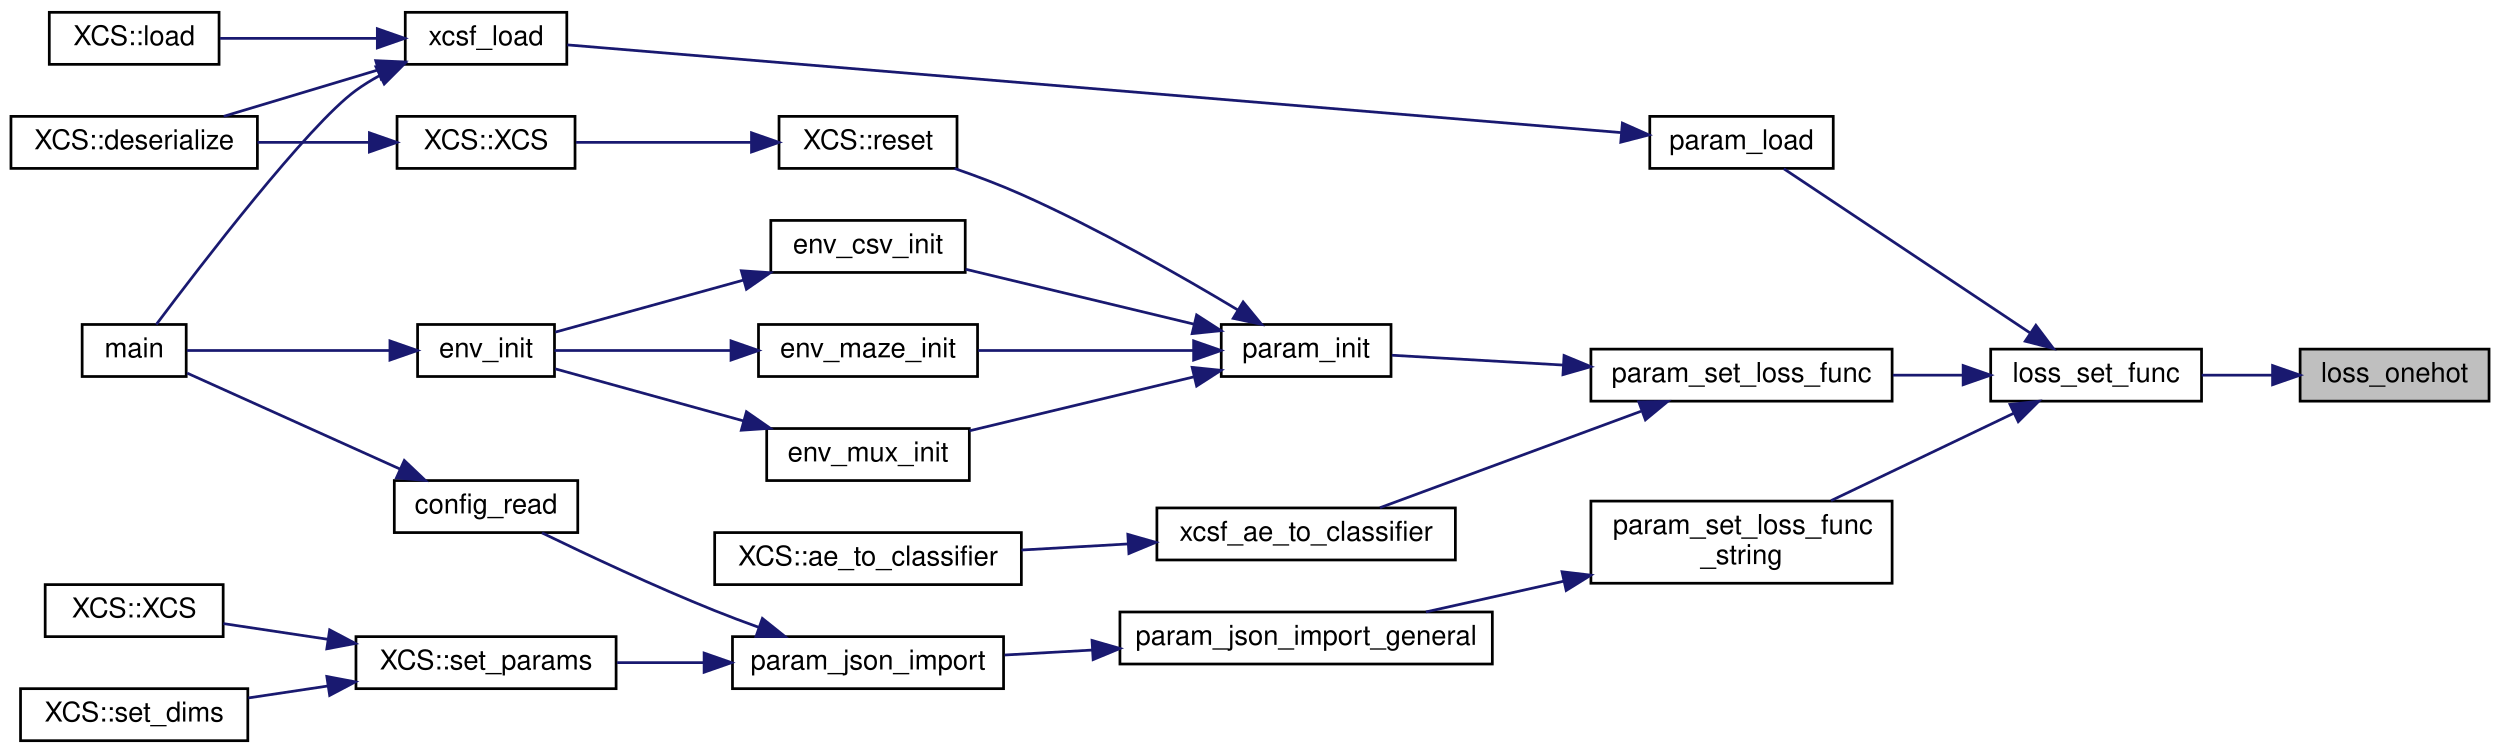
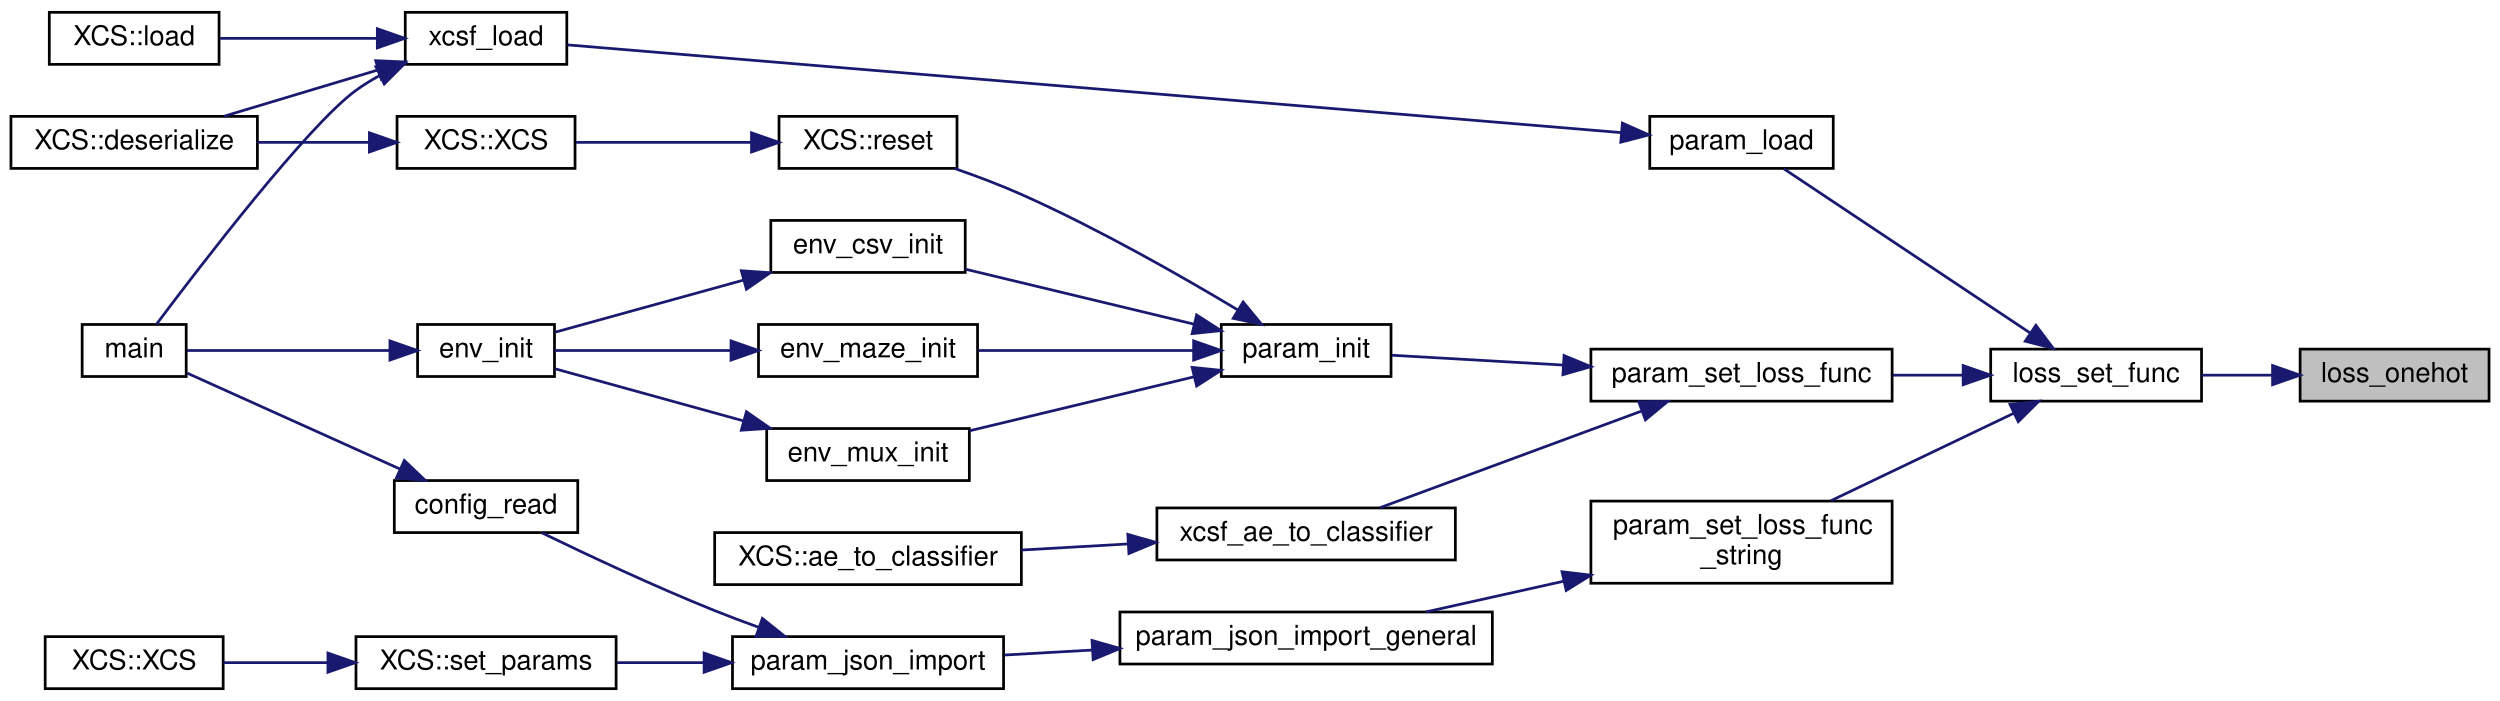
- <svg xmlns="http://www.w3.org/2000/svg" xmlns:xlink="http://www.w3.org/1999/xlink" width="913pt" height="275pt" viewBox="0.00 0.00 913.00 275.00">
-   <g id="graph0" class="graph" transform="scale(1 1) rotate(0) translate(4 271)">
+ <svg xmlns="http://www.w3.org/2000/svg" xmlns:xlink="http://www.w3.org/1999/xlink" width="913pt" height="256pt" viewBox="0.00 0.00 913.00 256.00">
+   <g id="graph0" class="graph" transform="scale(1 1) rotate(0) translate(4 252)">
    <g id="node1" class="node">
      <g id="a_node1">
        <a xlink:title="One-hot classification error.">
-           <polygon fill="#bfbfbf" stroke="black" points="836,-124.5 836,-143.5 905,-143.5 905,-124.5 836,-124.5" />
-           <text text-anchor="middle" x="870.5" y="-131.5" font-family="Helvetica,sans-Serif" font-size="10.00">loss_onehot</text>
+           <polygon fill="#bfbfbf" stroke="black" points="836,-105.5 836,-124.5 905,-124.5 905,-105.5 836,-105.5" />
+           <text text-anchor="middle" x="870.5" y="-112.5" font-family="Helvetica,sans-Serif" font-size="10.00">loss_onehot</text>
        </a>
      </g>
    </g>
    <g id="node2" class="node">
      <g id="a_node2">
        <a xlink:href="loss_8c.html#abd279ef66e8491bb524ee192a45e0e34" target="_top" xlink:title="Sets the XCSF error function to the implemented function.">
-           <polygon fill="none" stroke="black" points="723,-124.5 723,-143.5 800,-143.5 800,-124.5 723,-124.5" />
-           <text text-anchor="middle" x="761.5" y="-131.5" font-family="Helvetica,sans-Serif" font-size="10.00">loss_set_func</text>
+           <polygon fill="none" stroke="black" points="723,-105.5 723,-124.5 800,-124.5 800,-105.5 723,-105.5" />
+           <text text-anchor="middle" x="761.5" y="-112.5" font-family="Helvetica,sans-Serif" font-size="10.00">loss_set_func</text>
        </a>
      </g>
    </g>
    <g id="edge1" class="edge">
-       <path fill="none" stroke="midnightblue" d="M825.76,-134C817.23,-134 808.35,-134 800.04,-134" />
-       <polygon fill="midnightblue" stroke="midnightblue" points="825.94,-137.5 835.94,-134 825.94,-130.5 825.94,-137.5" />
+       <path fill="none" stroke="midnightblue" d="M825.76,-115C817.23,-115 808.35,-115 800.04,-115" />
+       <polygon fill="midnightblue" stroke="midnightblue" points="825.94,-118.5 835.94,-115 825.94,-111.5 825.94,-118.5" />
    </g>
    <g id="node3" class="node">
      <g id="a_node3">
        <a xlink:href="param_8c.html#ae7f8932981ba2f49027da90acfd121b1" target="_top" xlink:title="Reads the XCSF data structure from a file.">
-           <polygon fill="none" stroke="black" points="598.5,-209.5 598.5,-228.5 665.5,-228.5 665.5,-209.5 598.5,-209.5" />
-           <text text-anchor="middle" x="632" y="-216.5" font-family="Helvetica,sans-Serif" font-size="10.00">param_load</text>
+           <polygon fill="none" stroke="black" points="598.5,-190.5 598.5,-209.5 665.5,-209.5 665.5,-190.5 598.5,-190.5" />
+           <text text-anchor="middle" x="632" y="-197.5" font-family="Helvetica,sans-Serif" font-size="10.00">param_load</text>
        </a>
      </g>
    </g>
    <g id="edge2" class="edge">
-       <path fill="none" stroke="midnightblue" d="M737.32,-149.45C711.15,-166.9 669.35,-194.76 647.46,-209.36" />
-       <polygon fill="midnightblue" stroke="midnightblue" points="739.5,-152.21 745.87,-143.75 735.61,-146.39 739.5,-152.21" />
+       <path fill="none" stroke="midnightblue" d="M737.32,-130.45C711.15,-147.9 669.35,-175.76 647.46,-190.36" />
+       <polygon fill="midnightblue" stroke="midnightblue" points="739.5,-133.21 745.87,-124.75 735.61,-127.39 739.5,-133.21" />
    </g>
    <g id="node8" class="node">
      <g id="a_node8">
        <a xlink:href="param_8c.html#a802ad715416c4b9ac967c43f51399d75" target="_top" xlink:title=" ">
-           <polygon fill="none" stroke="black" points="577,-124.5 577,-143.5 687,-143.5 687,-124.5 577,-124.5" />
-           <text text-anchor="middle" x="632" y="-131.5" font-family="Helvetica,sans-Serif" font-size="10.00">param_set_loss_func</text>
+           <polygon fill="none" stroke="black" points="577,-105.5 577,-124.5 687,-124.5 687,-105.5 577,-105.5" />
+           <text text-anchor="middle" x="632" y="-112.5" font-family="Helvetica,sans-Serif" font-size="10.00">param_set_loss_func</text>
        </a>
      </g>
    </g>
    <g id="edge7" class="edge">
-       <path fill="none" stroke="midnightblue" d="M712.69,-134C704.41,-134 695.74,-134 687.3,-134" />
-       <polygon fill="midnightblue" stroke="midnightblue" points="712.94,-137.5 722.94,-134 712.94,-130.5 712.94,-137.5" />
+       <path fill="none" stroke="midnightblue" d="M712.69,-115C704.41,-115 695.74,-115 687.3,-115" />
+       <polygon fill="midnightblue" stroke="midnightblue" points="712.94,-118.5 722.94,-115 712.94,-111.5 712.94,-118.5" />
    </g>
    <g id="node18" class="node">
      <g id="a_node18">
        <a xlink:href="param_8c.html#ac445df670c4171f1830eeb60967a03ad" target="_top" xlink:title=" ">
-           <polygon fill="none" stroke="black" points="577,-58 577,-88 687,-88 687,-58 577,-58" />
-           <text text-anchor="start" x="585" y="-76" font-family="Helvetica,sans-Serif" font-size="10.00">param_set_loss_func</text>
-           <text text-anchor="middle" x="632" y="-65" font-family="Helvetica,sans-Serif" font-size="10.00">_string</text>
+           <polygon fill="none" stroke="black" points="577,-39 577,-69 687,-69 687,-39 577,-39" />
+           <text text-anchor="start" x="585" y="-57" font-family="Helvetica,sans-Serif" font-size="10.00">param_set_loss_func</text>
+           <text text-anchor="middle" x="632" y="-46" font-family="Helvetica,sans-Serif" font-size="10.00">_string</text>
        </a>
      </g>
    </g>
    <g id="edge21" class="edge">
-       <path fill="none" stroke="midnightblue" d="M731.38,-120.07C711.48,-110.55 685.11,-97.93 664.68,-88.16" />
-       <polygon fill="midnightblue" stroke="midnightblue" points="730.05,-123.31 740.58,-124.47 733.07,-117 730.05,-123.31" />
+       <path fill="none" stroke="midnightblue" d="M731.38,-101.07C711.48,-91.55 685.11,-78.93 664.68,-69.16" />
+       <polygon fill="midnightblue" stroke="midnightblue" points="730.05,-104.31 740.58,-105.47 733.07,-98 730.05,-104.31" />
    </g>
    <g id="node4" class="node">
      <g id="a_node4">
        <a xlink:href="xcsf_8c.html#ada5fb9a2a1e9225aad40a36614fc0de7" target="_top" xlink:title="Reads the state of XCSF from a file.">
-           <polygon fill="none" stroke="black" points="144,-247.5 144,-266.5 203,-266.5 203,-247.5 144,-247.5" />
-           <text text-anchor="middle" x="173.5" y="-254.5" font-family="Helvetica,sans-Serif" font-size="10.00">xcsf_load</text>
+           <polygon fill="none" stroke="black" points="144,-228.5 144,-247.5 203,-247.5 203,-228.5 144,-228.5" />
+           <text text-anchor="middle" x="173.5" y="-235.5" font-family="Helvetica,sans-Serif" font-size="10.00">xcsf_load</text>
        </a>
      </g>
    </g>
    <g id="edge3" class="edge">
-       <path fill="none" stroke="midnightblue" d="M588.07,-222.57C495.84,-230.25 280.87,-248.15 203.17,-254.61" />
-       <polygon fill="midnightblue" stroke="midnightblue" points="588.49,-226.05 598.17,-221.73 587.91,-219.07 588.49,-226.05" />
+       <path fill="none" stroke="midnightblue" d="M588.07,-203.57C495.84,-211.25 280.87,-229.15 203.17,-235.61" />
+       <polygon fill="midnightblue" stroke="midnightblue" points="588.49,-207.05 598.17,-202.73 587.91,-200.07 588.49,-207.05" />
    </g>
    <g id="node5" class="node">
      <g id="a_node5">
        <a xlink:href="classXCS.html#a71b21201e1a2aef16702a2c308eb6683" target="_top" xlink:title="Implements pickle file reading.">
-           <polygon fill="none" stroke="black" points="0,-209.5 0,-228.5 90,-228.5 90,-209.5 0,-209.5" />
-           <text text-anchor="middle" x="45" y="-216.5" font-family="Helvetica,sans-Serif" font-size="10.00">XCS::deserialize</text>
+           <polygon fill="none" stroke="black" points="0,-190.5 0,-209.5 90,-209.5 90,-190.5 0,-190.5" />
+           <text text-anchor="middle" x="45" y="-197.5" font-family="Helvetica,sans-Serif" font-size="10.00">XCS::deserialize</text>
        </a>
      </g>
    </g>
    <g id="edge4" class="edge">
-       <path fill="none" stroke="midnightblue" d="M134.14,-245.48C116.09,-240.06 94.82,-233.67 77.7,-228.52" />
-       <polygon fill="midnightblue" stroke="midnightblue" points="133.21,-248.85 143.8,-248.38 135.22,-242.15 133.21,-248.85" />
+       <path fill="none" stroke="midnightblue" d="M134.14,-226.48C116.09,-221.06 94.82,-214.67 77.7,-209.52" />
+       <polygon fill="midnightblue" stroke="midnightblue" points="133.21,-229.85 143.8,-229.38 135.22,-223.15 133.21,-229.85" />
    </g>
    <g id="node6" class="node">
      <g id="a_node6">
        <a xlink:href="classXCS.html#a1a7ff32cb3485c0de9dd988f6f3e3470" target="_top" xlink:title="Reads the entire current state of XCSF from a file.">
-           <polygon fill="none" stroke="black" points="14,-247.5 14,-266.5 76,-266.5 76,-247.5 14,-247.5" />
-           <text text-anchor="middle" x="45" y="-254.5" font-family="Helvetica,sans-Serif" font-size="10.00">XCS::load</text>
+           <polygon fill="none" stroke="black" points="14,-228.5 14,-247.5 76,-247.5 76,-228.5 14,-228.5" />
+           <text text-anchor="middle" x="45" y="-235.5" font-family="Helvetica,sans-Serif" font-size="10.00">XCS::load</text>
        </a>
      </g>
    </g>
    <g id="edge5" class="edge">
-       <path fill="none" stroke="midnightblue" d="M133.66,-257C115.24,-257 93.55,-257 76.36,-257" />
-       <polygon fill="midnightblue" stroke="midnightblue" points="133.8,-260.5 143.8,-257 133.8,-253.5 133.8,-260.5" />
+       <path fill="none" stroke="midnightblue" d="M133.66,-238C115.24,-238 93.55,-238 76.36,-238" />
+       <polygon fill="midnightblue" stroke="midnightblue" points="133.8,-241.5 143.8,-238 133.8,-234.5 133.8,-241.5" />
    </g>
    <g id="node7" class="node">
      <g id="a_node7">
        <a xlink:href="main_8c.html#a3c04138a5bfe5d72780bb7e82a18e627" target="_top" xlink:title=" ">
-           <polygon fill="none" stroke="black" points="26,-133.5 26,-152.5 64,-152.5 64,-133.5 26,-133.5" />
-           <text text-anchor="middle" x="45" y="-140.5" font-family="Helvetica,sans-Serif" font-size="10.00">main</text>
+           <polygon fill="none" stroke="black" points="26,-114.5 26,-133.5 64,-133.5 64,-114.5 26,-114.5" />
+           <text text-anchor="middle" x="45" y="-121.5" font-family="Helvetica,sans-Serif" font-size="10.00">main</text>
        </a>
      </g>
    </g>
    <g id="edge6" class="edge">
-       <path fill="none" stroke="midnightblue" d="M134.6,-243.38C131.59,-241.74 128.68,-239.95 126,-238 108.48,-225.24 69.16,-173.95 53.07,-152.5" />
-       <polygon fill="midnightblue" stroke="midnightblue" points="133.28,-246.63 143.81,-247.82 136.32,-240.32 133.28,-246.63" />
+       <path fill="none" stroke="midnightblue" d="M134.6,-224.38C131.59,-222.74 128.68,-220.95 126,-219 108.48,-206.24 69.16,-154.95 53.07,-133.5" />
+       <polygon fill="midnightblue" stroke="midnightblue" points="133.28,-227.63 143.81,-228.82 136.32,-221.32 133.28,-227.63" />
    </g>
    <g id="node9" class="node">
      <g id="a_node9">
        <a xlink:href="param_8c.html#ac8218a170803be0bcd974764e7494b0e" target="_top" xlink:title="Initialises default XCSF parameters.">
-           <polygon fill="none" stroke="black" points="442,-133.5 442,-152.5 504,-152.5 504,-133.5 442,-133.5" />
-           <text text-anchor="middle" x="473" y="-140.5" font-family="Helvetica,sans-Serif" font-size="10.00">param_init</text>
+           <polygon fill="none" stroke="black" points="442,-114.5 442,-133.5 504,-133.5 504,-114.5 442,-114.5" />
+           <text text-anchor="middle" x="473" y="-121.5" font-family="Helvetica,sans-Serif" font-size="10.00">param_init</text>
        </a>
      </g>
    </g>
    <g id="edge8" class="edge">
-       <path fill="none" stroke="midnightblue" d="M566.83,-137.68C545.2,-138.92 522.07,-140.24 504.31,-141.26" />
-       <polygon fill="midnightblue" stroke="midnightblue" points="567.19,-141.16 576.97,-137.1 566.79,-134.18 567.19,-141.16" />
+       <path fill="none" stroke="midnightblue" d="M566.83,-118.68C545.2,-119.92 522.07,-121.24 504.31,-122.26" />
+       <polygon fill="midnightblue" stroke="midnightblue" points="567.19,-122.16 576.97,-118.1 566.79,-115.18 567.19,-122.16" />
    </g>
    <g id="node16" class="node">
      <g id="a_node16">
        <a xlink:href="xcsf_8c.html#ad77461184a11780681798ac593b090ab" target="_top" xlink:title="Switches from autoencoding to classification.">
-           <polygon fill="none" stroke="black" points="418.5,-66.5 418.5,-85.5 527.5,-85.5 527.5,-66.5 418.5,-66.5" />
-           <text text-anchor="middle" x="473" y="-73.5" font-family="Helvetica,sans-Serif" font-size="10.00">xcsf_ae_to_classifier</text>
+           <polygon fill="none" stroke="black" points="418.5,-47.5 418.5,-66.5 527.5,-66.5 527.5,-47.5 418.5,-47.5" />
+           <text text-anchor="middle" x="473" y="-54.5" font-family="Helvetica,sans-Serif" font-size="10.00">xcsf_ae_to_classifier</text>
        </a>
      </g>
    </g>
    <g id="edge19" class="edge">
-       <path fill="none" stroke="midnightblue" d="M595.32,-120.82C566.29,-110.09 526,-95.21 499.96,-85.59" />
-       <polygon fill="midnightblue" stroke="midnightblue" points="594.48,-124.24 605.07,-124.42 596.91,-117.67 594.48,-124.24" />
+       <path fill="none" stroke="midnightblue" d="M595.32,-101.82C566.29,-91.09 526,-76.21 499.96,-66.59" />
+       <polygon fill="midnightblue" stroke="midnightblue" points="594.48,-105.24 605.07,-105.42 596.91,-98.67 594.48,-105.24" />
    </g>
    <g id="node10" class="node">
      <g id="a_node10">
        <a xlink:href="env__csv_8c.html#ab26a39a388f0ac83b9ac14726ad14b16" target="_top" xlink:title="Initialises a CSV input environment from a specified filename.">
-           <polygon fill="none" stroke="black" points="277.5,-171.5 277.5,-190.5 348.5,-190.5 348.5,-171.5 277.5,-171.5" />
-           <text text-anchor="middle" x="313" y="-178.5" font-family="Helvetica,sans-Serif" font-size="10.00">env_csv_init</text>
+           <polygon fill="none" stroke="black" points="277.5,-152.5 277.5,-171.5 348.5,-171.5 348.5,-152.5 277.5,-152.5" />
+           <text text-anchor="middle" x="313" y="-159.5" font-family="Helvetica,sans-Serif" font-size="10.00">env_csv_init</text>
        </a>
      </g>
    </g>
    <g id="edge9" class="edge">
-       <path fill="none" stroke="midnightblue" d="M432.1,-152.6C406.38,-158.78 373.27,-166.75 348.65,-172.67" />
-       <polygon fill="midnightblue" stroke="midnightblue" points="433.01,-155.98 441.91,-150.24 431.37,-149.17 433.01,-155.98" />
+       <path fill="none" stroke="midnightblue" d="M432.1,-133.6C406.38,-139.78 373.27,-147.75 348.65,-153.67" />
+       <polygon fill="midnightblue" stroke="midnightblue" points="433.01,-136.98 441.91,-131.24 431.37,-130.17 433.01,-136.98" />
    </g>
    <g id="node12" class="node">
      <g id="a_node12">
        <a xlink:href="env__maze_8c.html#acad3cc6e9fe2b7e07e878f1f517ad3a6" target="_top" xlink:title="Initialises a maze environment from a specified file.">
-           <polygon fill="none" stroke="black" points="273,-133.5 273,-152.5 353,-152.5 353,-133.5 273,-133.5" />
-           <text text-anchor="middle" x="313" y="-140.5" font-family="Helvetica,sans-Serif" font-size="10.00">env_maze_init</text>
+           <polygon fill="none" stroke="black" points="273,-114.5 273,-133.5 353,-133.5 353,-114.5 273,-114.5" />
+           <text text-anchor="middle" x="313" y="-121.5" font-family="Helvetica,sans-Serif" font-size="10.00">env_maze_init</text>
        </a>
      </g>
    </g>
    <g id="edge12" class="edge">
-       <path fill="none" stroke="midnightblue" d="M431.68,-143C407.59,-143 377.14,-143 353.25,-143" />
-       <polygon fill="midnightblue" stroke="midnightblue" points="431.91,-146.5 441.91,-143 431.91,-139.5 431.91,-146.5" />
+       <path fill="none" stroke="midnightblue" d="M431.68,-124C407.59,-124 377.14,-124 353.25,-124" />
+       <polygon fill="midnightblue" stroke="midnightblue" points="431.91,-127.5 441.91,-124 431.91,-120.5 431.91,-127.5" />
    </g>
    <g id="node13" class="node">
      <g id="a_node13">
        <a xlink:href="env__mux_8c.html#aff3b81b4913d273ecfd62d7585480b15" target="_top" xlink:title="Initialises a real multiplexer environment of specified length.">
-           <polygon fill="none" stroke="black" points="276,-95.5 276,-114.5 350,-114.5 350,-95.5 276,-95.5" />
-           <text text-anchor="middle" x="313" y="-102.5" font-family="Helvetica,sans-Serif" font-size="10.00">env_mux_init</text>
+           <polygon fill="none" stroke="black" points="276,-76.5 276,-95.5 350,-95.5 350,-76.5 276,-76.5" />
+           <text text-anchor="middle" x="313" y="-83.5" font-family="Helvetica,sans-Serif" font-size="10.00">env_mux_init</text>
        </a>
      </g>
    </g>
    <g id="edge14" class="edge">
-       <path fill="none" stroke="midnightblue" d="M431.93,-133.36C406.73,-127.3 374.48,-119.54 350.07,-113.68" />
-       <polygon fill="midnightblue" stroke="midnightblue" points="431.37,-136.83 441.91,-135.76 433.01,-130.02 431.37,-136.83" />
+       <path fill="none" stroke="midnightblue" d="M431.93,-114.36C406.73,-108.3 374.48,-100.54 350.07,-94.68" />
+       <polygon fill="midnightblue" stroke="midnightblue" points="431.37,-117.83 441.91,-116.76 433.01,-111.02 431.37,-117.83" />
    </g>
    <g id="node14" class="node">
      <g id="a_node14">
        <a xlink:href="classXCS.html#a2e542f3f17c9c76d07045adf1f5c16f9" target="_top" xlink:title="Resets basic constructor variables.">
-           <polygon fill="none" stroke="black" points="280.5,-209.5 280.5,-228.5 345.5,-228.5 345.5,-209.5 280.5,-209.5" />
-           <text text-anchor="middle" x="313" y="-216.5" font-family="Helvetica,sans-Serif" font-size="10.00">XCS::reset</text>
+           <polygon fill="none" stroke="black" points="280.5,-190.5 280.5,-209.5 345.5,-209.5 345.5,-190.5 280.5,-190.5" />
+           <text text-anchor="middle" x="313" y="-197.5" font-family="Helvetica,sans-Serif" font-size="10.00">XCS::reset</text>
        </a>
      </g>
    </g>
    <g id="edge16" class="edge">
-       <path fill="none" stroke="midnightblue" d="M448.06,-157.8C427.56,-170.1 397.01,-187.52 369,-200 361.25,-203.45 352.66,-206.69 344.62,-209.47" />
-       <polygon fill="midnightblue" stroke="midnightblue" points="449.99,-160.73 456.72,-152.55 446.36,-154.74 449.99,-160.73" />
+       <path fill="none" stroke="midnightblue" d="M448.06,-138.8C427.56,-151.1 397.01,-168.52 369,-181 361.25,-184.45 352.66,-187.69 344.62,-190.47" />
+       <polygon fill="midnightblue" stroke="midnightblue" points="449.99,-141.73 456.72,-133.55 446.36,-135.74 449.99,-141.73" />
    </g>
    <g id="node11" class="node">
      <g id="a_node11">
        <a xlink:href="env_8c.html#a9213fcf5fc422d6a77bce853b1d78dc9" target="_top" xlink:title="Initialises a built-in problem environment.">
-           <polygon fill="none" stroke="black" points="148.5,-133.5 148.5,-152.5 198.5,-152.5 198.5,-133.5 148.5,-133.5" />
-           <text text-anchor="middle" x="173.5" y="-140.5" font-family="Helvetica,sans-Serif" font-size="10.00">env_init</text>
+           <polygon fill="none" stroke="black" points="148.5,-114.5 148.5,-133.5 198.5,-133.5 198.5,-114.5 148.5,-114.5" />
+           <text text-anchor="middle" x="173.5" y="-121.5" font-family="Helvetica,sans-Serif" font-size="10.00">env_init</text>
        </a>
      </g>
    </g>
    <g id="edge10" class="edge">
-       <path fill="none" stroke="midnightblue" d="M267.48,-168.7C244.66,-162.39 217.77,-154.96 198.79,-149.71" />
-       <polygon fill="midnightblue" stroke="midnightblue" points="266.73,-172.12 277.3,-171.41 268.6,-165.37 266.73,-172.12" />
+       <path fill="none" stroke="midnightblue" d="M267.48,-149.7C244.66,-143.39 217.77,-135.96 198.79,-130.71" />
+       <polygon fill="midnightblue" stroke="midnightblue" points="266.73,-153.12 277.3,-152.41 268.6,-146.37 266.73,-153.12" />
    </g>
    <g id="edge11" class="edge">
-       <path fill="none" stroke="midnightblue" d="M138.34,-143C114.49,-143 83.58,-143 64.26,-143" />
-       <polygon fill="midnightblue" stroke="midnightblue" points="138.41,-146.5 148.41,-143 138.41,-139.5 138.41,-146.5" />
+       <path fill="none" stroke="midnightblue" d="M138.34,-124C114.49,-124 83.58,-124 64.26,-124" />
+       <polygon fill="midnightblue" stroke="midnightblue" points="138.41,-127.5 148.41,-124 138.41,-120.5 138.41,-127.5" />
    </g>
    <g id="edge13" class="edge">
-       <path fill="none" stroke="midnightblue" d="M262.84,-143C240.97,-143 216.23,-143 198.5,-143" />
-       <polygon fill="midnightblue" stroke="midnightblue" points="262.97,-146.5 272.97,-143 262.97,-139.5 262.97,-146.5" />
+       <path fill="none" stroke="midnightblue" d="M262.84,-124C240.97,-124 216.23,-124 198.5,-124" />
+       <polygon fill="midnightblue" stroke="midnightblue" points="262.97,-127.5 272.97,-124 262.97,-120.5 262.97,-127.5" />
    </g>
    <g id="edge15" class="edge">
-       <path fill="none" stroke="midnightblue" d="M267.48,-117.3C244.66,-123.61 217.77,-131.04 198.79,-136.29" />
-       <polygon fill="midnightblue" stroke="midnightblue" points="268.6,-120.63 277.3,-114.59 266.73,-113.88 268.6,-120.63" />
+       <path fill="none" stroke="midnightblue" d="M267.48,-98.3C244.66,-104.61 217.77,-112.04 198.79,-117.29" />
+       <polygon fill="midnightblue" stroke="midnightblue" points="268.6,-101.63 277.3,-95.59 266.73,-94.88 268.6,-101.63" />
    </g>
    <g id="node15" class="node">
      <g id="a_node15">
        <a xlink:href="classXCS.html#a8a53a8df81152fbf73e6abcc6a6e56b4" target="_top" xlink:title="Default Constructor.">
-           <polygon fill="none" stroke="black" points="141,-209.5 141,-228.5 206,-228.5 206,-209.5 141,-209.5" />
-           <text text-anchor="middle" x="173.5" y="-216.5" font-family="Helvetica,sans-Serif" font-size="10.00">XCS::XCS</text>
+           <polygon fill="none" stroke="black" points="141,-190.5 141,-209.5 206,-209.5 206,-190.5 141,-190.5" />
+           <text text-anchor="middle" x="173.5" y="-197.5" font-family="Helvetica,sans-Serif" font-size="10.00">XCS::XCS</text>
        </a>
      </g>
    </g>
    <g id="edge17" class="edge">
-       <path fill="none" stroke="midnightblue" d="M270.41,-219C249.85,-219 225.43,-219 206.37,-219" />
-       <polygon fill="midnightblue" stroke="midnightblue" points="270.45,-222.5 280.45,-219 270.45,-215.5 270.45,-222.5" />
+       <path fill="none" stroke="midnightblue" d="M270.41,-200C249.85,-200 225.43,-200 206.37,-200" />
+       <polygon fill="midnightblue" stroke="midnightblue" points="270.45,-203.5 280.45,-200 270.45,-196.5 270.45,-203.5" />
    </g>
    <g id="edge18" class="edge">
-       <path fill="none" stroke="midnightblue" d="M130.78,-219C117.72,-219 103.28,-219 90.06,-219" />
-       <polygon fill="midnightblue" stroke="midnightblue" points="130.91,-222.5 140.91,-219 130.9,-215.5 130.91,-222.5" />
+       <path fill="none" stroke="midnightblue" d="M130.78,-200C117.72,-200 103.28,-200 90.06,-200" />
+       <polygon fill="midnightblue" stroke="midnightblue" points="130.91,-203.5 140.91,-200 130.9,-196.5 130.91,-203.5" />
    </g>
    <g id="node17" class="node">
      <g id="a_node17">
        <a xlink:href="classXCS.html#ad73009d926d395ee03bf7586f194fcbe" target="_top" xlink:title="Switches from autoencoding to classification.">
-           <polygon fill="none" stroke="black" points="257,-57.5 257,-76.5 369,-76.5 369,-57.5 257,-57.5" />
-           <text text-anchor="middle" x="313" y="-64.5" font-family="Helvetica,sans-Serif" font-size="10.00">XCS::ae_to_classifier</text>
+           <polygon fill="none" stroke="black" points="257,-38.5 257,-57.5 369,-57.5 369,-38.5 257,-38.5" />
+           <text text-anchor="middle" x="313" y="-45.5" font-family="Helvetica,sans-Serif" font-size="10.00">XCS::ae_to_classifier</text>
        </a>
      </g>
    </g>
    <g id="edge20" class="edge">
-       <path fill="none" stroke="midnightblue" d="M407.88,-72.35C395,-71.61 381.57,-70.85 369.03,-70.13" />
-       <polygon fill="midnightblue" stroke="midnightblue" points="407.88,-75.85 418.07,-72.93 408.28,-68.86 407.88,-75.85" />
+       <path fill="none" stroke="midnightblue" d="M407.88,-53.35C395,-52.61 381.57,-51.85 369.03,-51.13" />
+       <polygon fill="midnightblue" stroke="midnightblue" points="407.88,-56.85 418.07,-53.93 408.28,-49.86 407.88,-56.85" />
    </g>
    <g id="node19" class="node">
      <g id="a_node19">
        <a xlink:href="param_8c.html#ad7d3421611d8020079446a6a190df8f8" target="_top" xlink:title="Sets the general parameters from a cJSON object.">
-           <polygon fill="none" stroke="black" points="405,-28.5 405,-47.5 541,-47.5 541,-28.5 405,-28.5" />
-           <text text-anchor="middle" x="473" y="-35.5" font-family="Helvetica,sans-Serif" font-size="10.00">param_json_import_general</text>
+           <polygon fill="none" stroke="black" points="405,-9.5 405,-28.5 541,-28.5 541,-9.5 405,-9.5" />
+           <text text-anchor="middle" x="473" y="-16.5" font-family="Helvetica,sans-Serif" font-size="10.00">param_json_import_general</text>
        </a>
      </g>
    </g>
    <g id="edge22" class="edge">
-       <path fill="none" stroke="midnightblue" d="M567.12,-58.76C550.16,-54.98 532.26,-50.99 516.73,-47.53" />
-       <polygon fill="midnightblue" stroke="midnightblue" points="566.45,-62.2 576.97,-60.95 567.97,-55.36 566.45,-62.2" />
+       <path fill="none" stroke="midnightblue" d="M567.12,-39.76C550.16,-35.98 532.26,-31.99 516.73,-28.53" />
+       <polygon fill="midnightblue" stroke="midnightblue" points="566.45,-43.2 576.97,-41.95 567.97,-36.36 566.45,-43.2" />
    </g>
    <g id="node20" class="node">
      <g id="a_node20">
        <a xlink:href="param_8c.html#a130260988988535419aee8abe51986c1" target="_top" xlink:title="Sets the parameters from a json formatted string.">
-           <polygon fill="none" stroke="black" points="263.5,-19.5 263.5,-38.5 362.5,-38.5 362.5,-19.5 263.5,-19.5" />
-           <text text-anchor="middle" x="313" y="-26.5" font-family="Helvetica,sans-Serif" font-size="10.00">param_json_import</text>
+           <polygon fill="none" stroke="black" points="263.5,-0.5 263.5,-19.5 362.5,-19.5 362.5,-0.5 263.5,-0.5" />
+           <text text-anchor="middle" x="313" y="-7.5" font-family="Helvetica,sans-Serif" font-size="10.00">param_json_import</text>
        </a>
      </g>
    </g>
    <g id="edge23" class="edge">
-       <path fill="none" stroke="midnightblue" d="M395,-33.61C384.07,-32.99 373.09,-32.37 362.9,-31.79" />
-       <polygon fill="midnightblue" stroke="midnightblue" points="394.81,-37.11 404.99,-34.18 395.21,-30.12 394.81,-37.11" />
+       <path fill="none" stroke="midnightblue" d="M395,-14.61C384.07,-13.99 373.09,-13.37 362.9,-12.79" />
+       <polygon fill="midnightblue" stroke="midnightblue" points="394.81,-18.11 404.99,-15.18 395.21,-11.12 394.81,-18.11" />
    </g>
    <g id="node21" class="node">
      <g id="a_node21">
        <a xlink:href="config_8c.html#a045a64a30d99a4bef2ebfd9b54aa9698" target="_top" xlink:title="Reads the specified configuration file.">
-           <polygon fill="none" stroke="black" points="140,-76.5 140,-95.5 207,-95.5 207,-76.5 140,-76.5" />
-           <text text-anchor="middle" x="173.5" y="-83.5" font-family="Helvetica,sans-Serif" font-size="10.00">config_read</text>
+           <polygon fill="none" stroke="black" points="140,-57.5 140,-76.5 207,-76.5 207,-57.5 140,-57.5" />
+           <text text-anchor="middle" x="173.5" y="-64.5" font-family="Helvetica,sans-Serif" font-size="10.00">config_read</text>
        </a>
      </g>
    </g>
    <g id="edge24" class="edge">
-       <path fill="none" stroke="midnightblue" d="M273.06,-41.91C267.63,-43.87 262.16,-45.93 257,-48 235.05,-56.82 210.5,-68.35 193.93,-76.39" />
-       <polygon fill="midnightblue" stroke="midnightblue" points="274.42,-45.15 282.69,-38.53 272.09,-38.54 274.42,-45.15" />
+       <path fill="none" stroke="midnightblue" d="M273.06,-22.91C267.63,-24.87 262.16,-26.93 257,-29 235.05,-37.82 210.5,-49.35 193.93,-57.39" />
+       <polygon fill="midnightblue" stroke="midnightblue" points="274.42,-26.15 282.69,-19.53 272.09,-19.54 274.42,-26.15" />
    </g>
    <g id="node22" class="node">
      <g id="a_node22">
        <a xlink:href="classXCS.html#ad8780630d80d4bf5b76d9bf2f6c91f25" target="_top" xlink:title="Sets parameter values.">
-           <polygon fill="none" stroke="black" points="126,-19.5 126,-38.5 221,-38.5 221,-19.5 126,-19.5" />
-           <text text-anchor="middle" x="173.5" y="-26.5" font-family="Helvetica,sans-Serif" font-size="10.00">XCS::set_params</text>
+           <polygon fill="none" stroke="black" points="126,-0.5 126,-19.5 221,-19.5 221,-0.5 126,-0.5" />
+           <text text-anchor="middle" x="173.5" y="-7.5" font-family="Helvetica,sans-Serif" font-size="10.00">XCS::set_params</text>
        </a>
      </g>
    </g>
    <g id="edge26" class="edge">
-       <path fill="none" stroke="midnightblue" d="M253.1,-29C242.49,-29 231.57,-29 221.36,-29" />
-       <polygon fill="midnightblue" stroke="midnightblue" points="253.14,-32.5 263.14,-29 253.14,-25.5 253.14,-32.5" />
+       <path fill="none" stroke="midnightblue" d="M253.1,-10C242.49,-10 231.57,-10 221.36,-10" />
+       <polygon fill="midnightblue" stroke="midnightblue" points="253.14,-13.5 263.14,-10 253.14,-6.5 253.14,-13.5" />
    </g>
    <g id="edge25" class="edge">
-       <path fill="none" stroke="midnightblue" d="M142.2,-99.65C117.95,-110.58 84.74,-125.54 64.36,-134.73" />
-       <polygon fill="midnightblue" stroke="midnightblue" points="143.65,-102.84 151.33,-95.54 140.77,-96.46 143.65,-102.84" />
+       <path fill="none" stroke="midnightblue" d="M142.2,-80.65C117.95,-91.58 84.74,-106.54 64.36,-115.73" />
+       <polygon fill="midnightblue" stroke="midnightblue" points="143.65,-83.84 151.33,-76.54 140.77,-77.46 143.65,-83.84" />
    </g>
    <g id="node23" class="node">
      <g id="a_node23">
-         <a xlink:href="classXCS.html#a0c600c37d5e5160d553b52b6d5c179b4" target="_top" xlink:title="Sets XCSF input and output dimensions.">
-           <polygon fill="none" stroke="black" points="3.5,-0.5 3.5,-19.5 86.5,-19.5 86.5,-0.5 3.5,-0.5" />
-           <text text-anchor="middle" x="45" y="-7.5" font-family="Helvetica,sans-Serif" font-size="10.00">XCS::set_dims</text>
+         <a xlink:href="classXCS.html#a608a50f998819369d28ef9966d6812ca" target="_top" xlink:title="Constructor.">
+           <polygon fill="none" stroke="black" points="12.5,-0.5 12.5,-19.5 77.5,-19.5 77.5,-0.5 12.5,-0.5" />
+           <text text-anchor="middle" x="45" y="-7.5" font-family="Helvetica,sans-Serif" font-size="10.00">XCS::XCS</text>
        </a>
      </g>
    </g>
    <g id="edge27" class="edge">
-       <path fill="none" stroke="midnightblue" d="M115.69,-20.47C105.93,-19 95.96,-17.5 86.72,-16.12" />
-       <polygon fill="midnightblue" stroke="midnightblue" points="115.35,-23.95 125.76,-21.98 116.39,-17.03 115.35,-23.95" />
-     </g>
-     <g id="node24" class="node">
-       <g id="a_node24">
-         <a xlink:href="classXCS.html#a608a50f998819369d28ef9966d6812ca" target="_top" xlink:title="Constructor.">
-           <polygon fill="none" stroke="black" points="12.5,-38.5 12.5,-57.5 77.5,-57.5 77.5,-38.5 12.5,-38.5" />
-           <text text-anchor="middle" x="45" y="-45.5" font-family="Helvetica,sans-Serif" font-size="10.00">XCS::XCS</text>
-         </a>
-       </g>
-     </g>
-     <g id="edge28" class="edge">
-       <path fill="none" stroke="midnightblue" d="M115.83,-37.51C102.69,-39.48 89.18,-41.51 77.58,-43.26" />
-       <polygon fill="midnightblue" stroke="midnightblue" points="116.39,-40.97 125.76,-36.02 115.35,-34.05 116.39,-40.97" />
+       <path fill="none" stroke="midnightblue" d="M115.44,-10C102.43,-10 89.07,-10 77.58,-10" />
+       <polygon fill="midnightblue" stroke="midnightblue" points="115.76,-13.5 125.76,-10 115.76,-6.5 115.76,-13.5" />
    </g>
  </g>
</svg>
